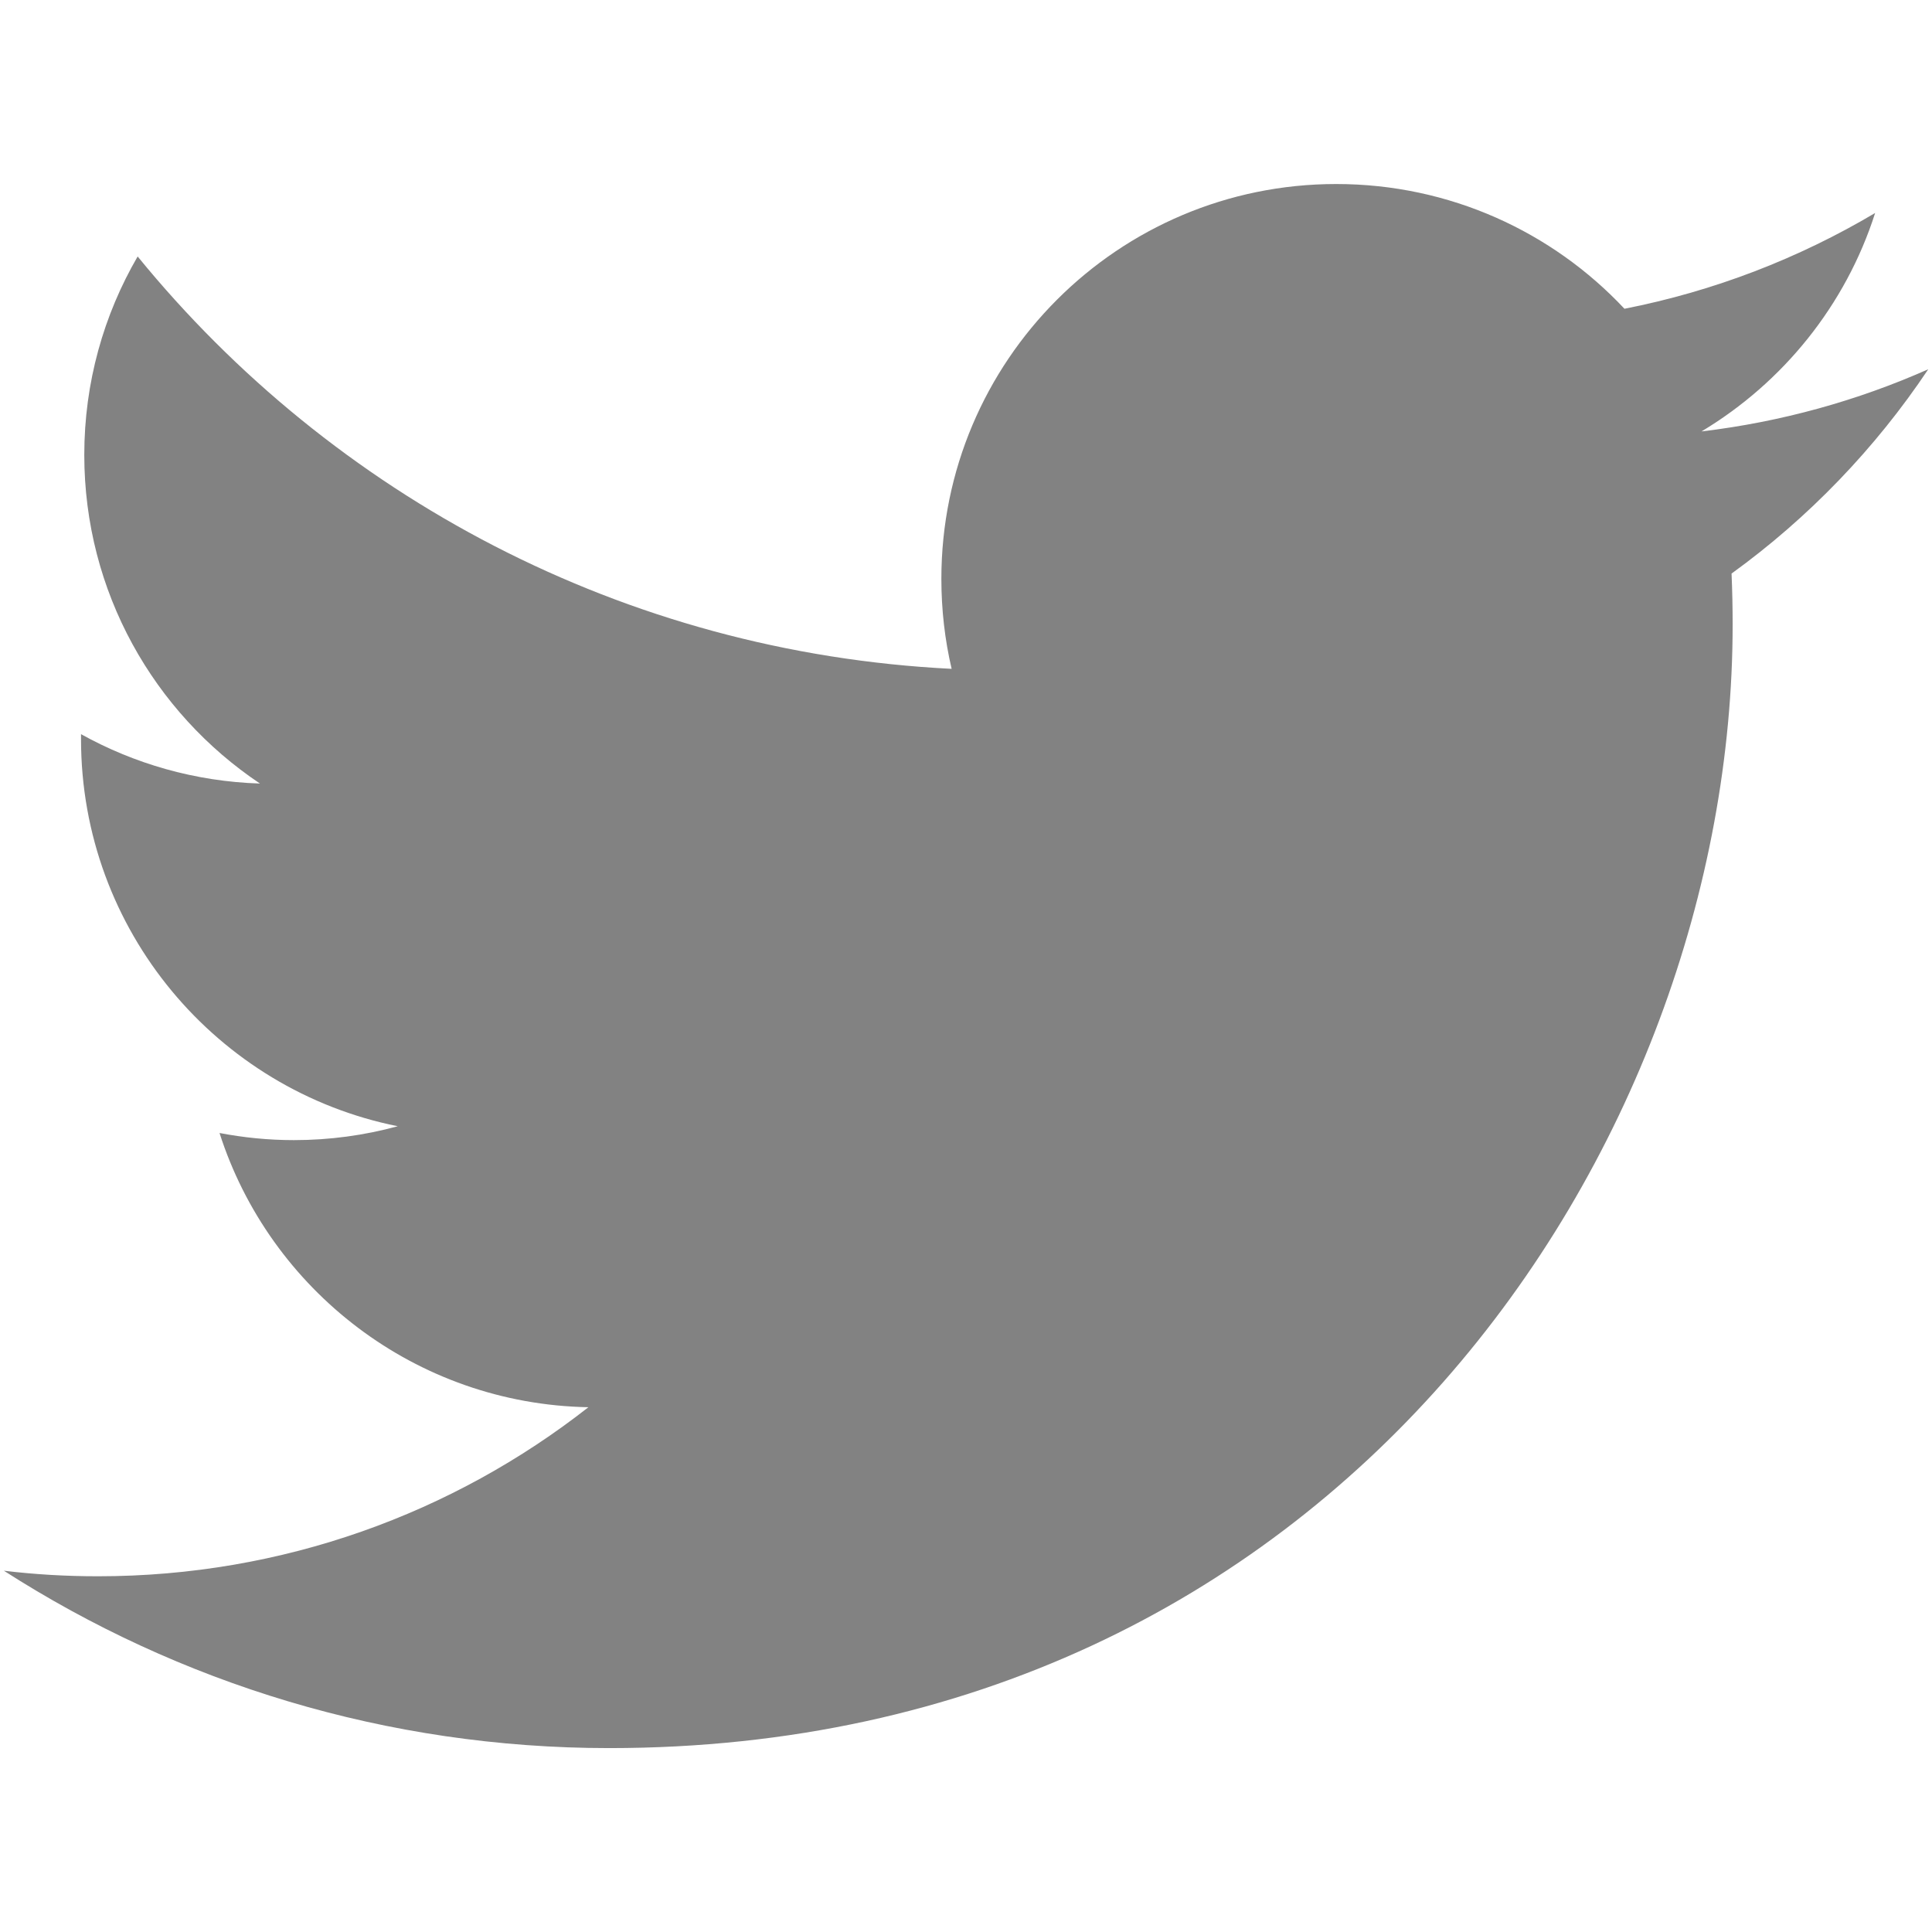
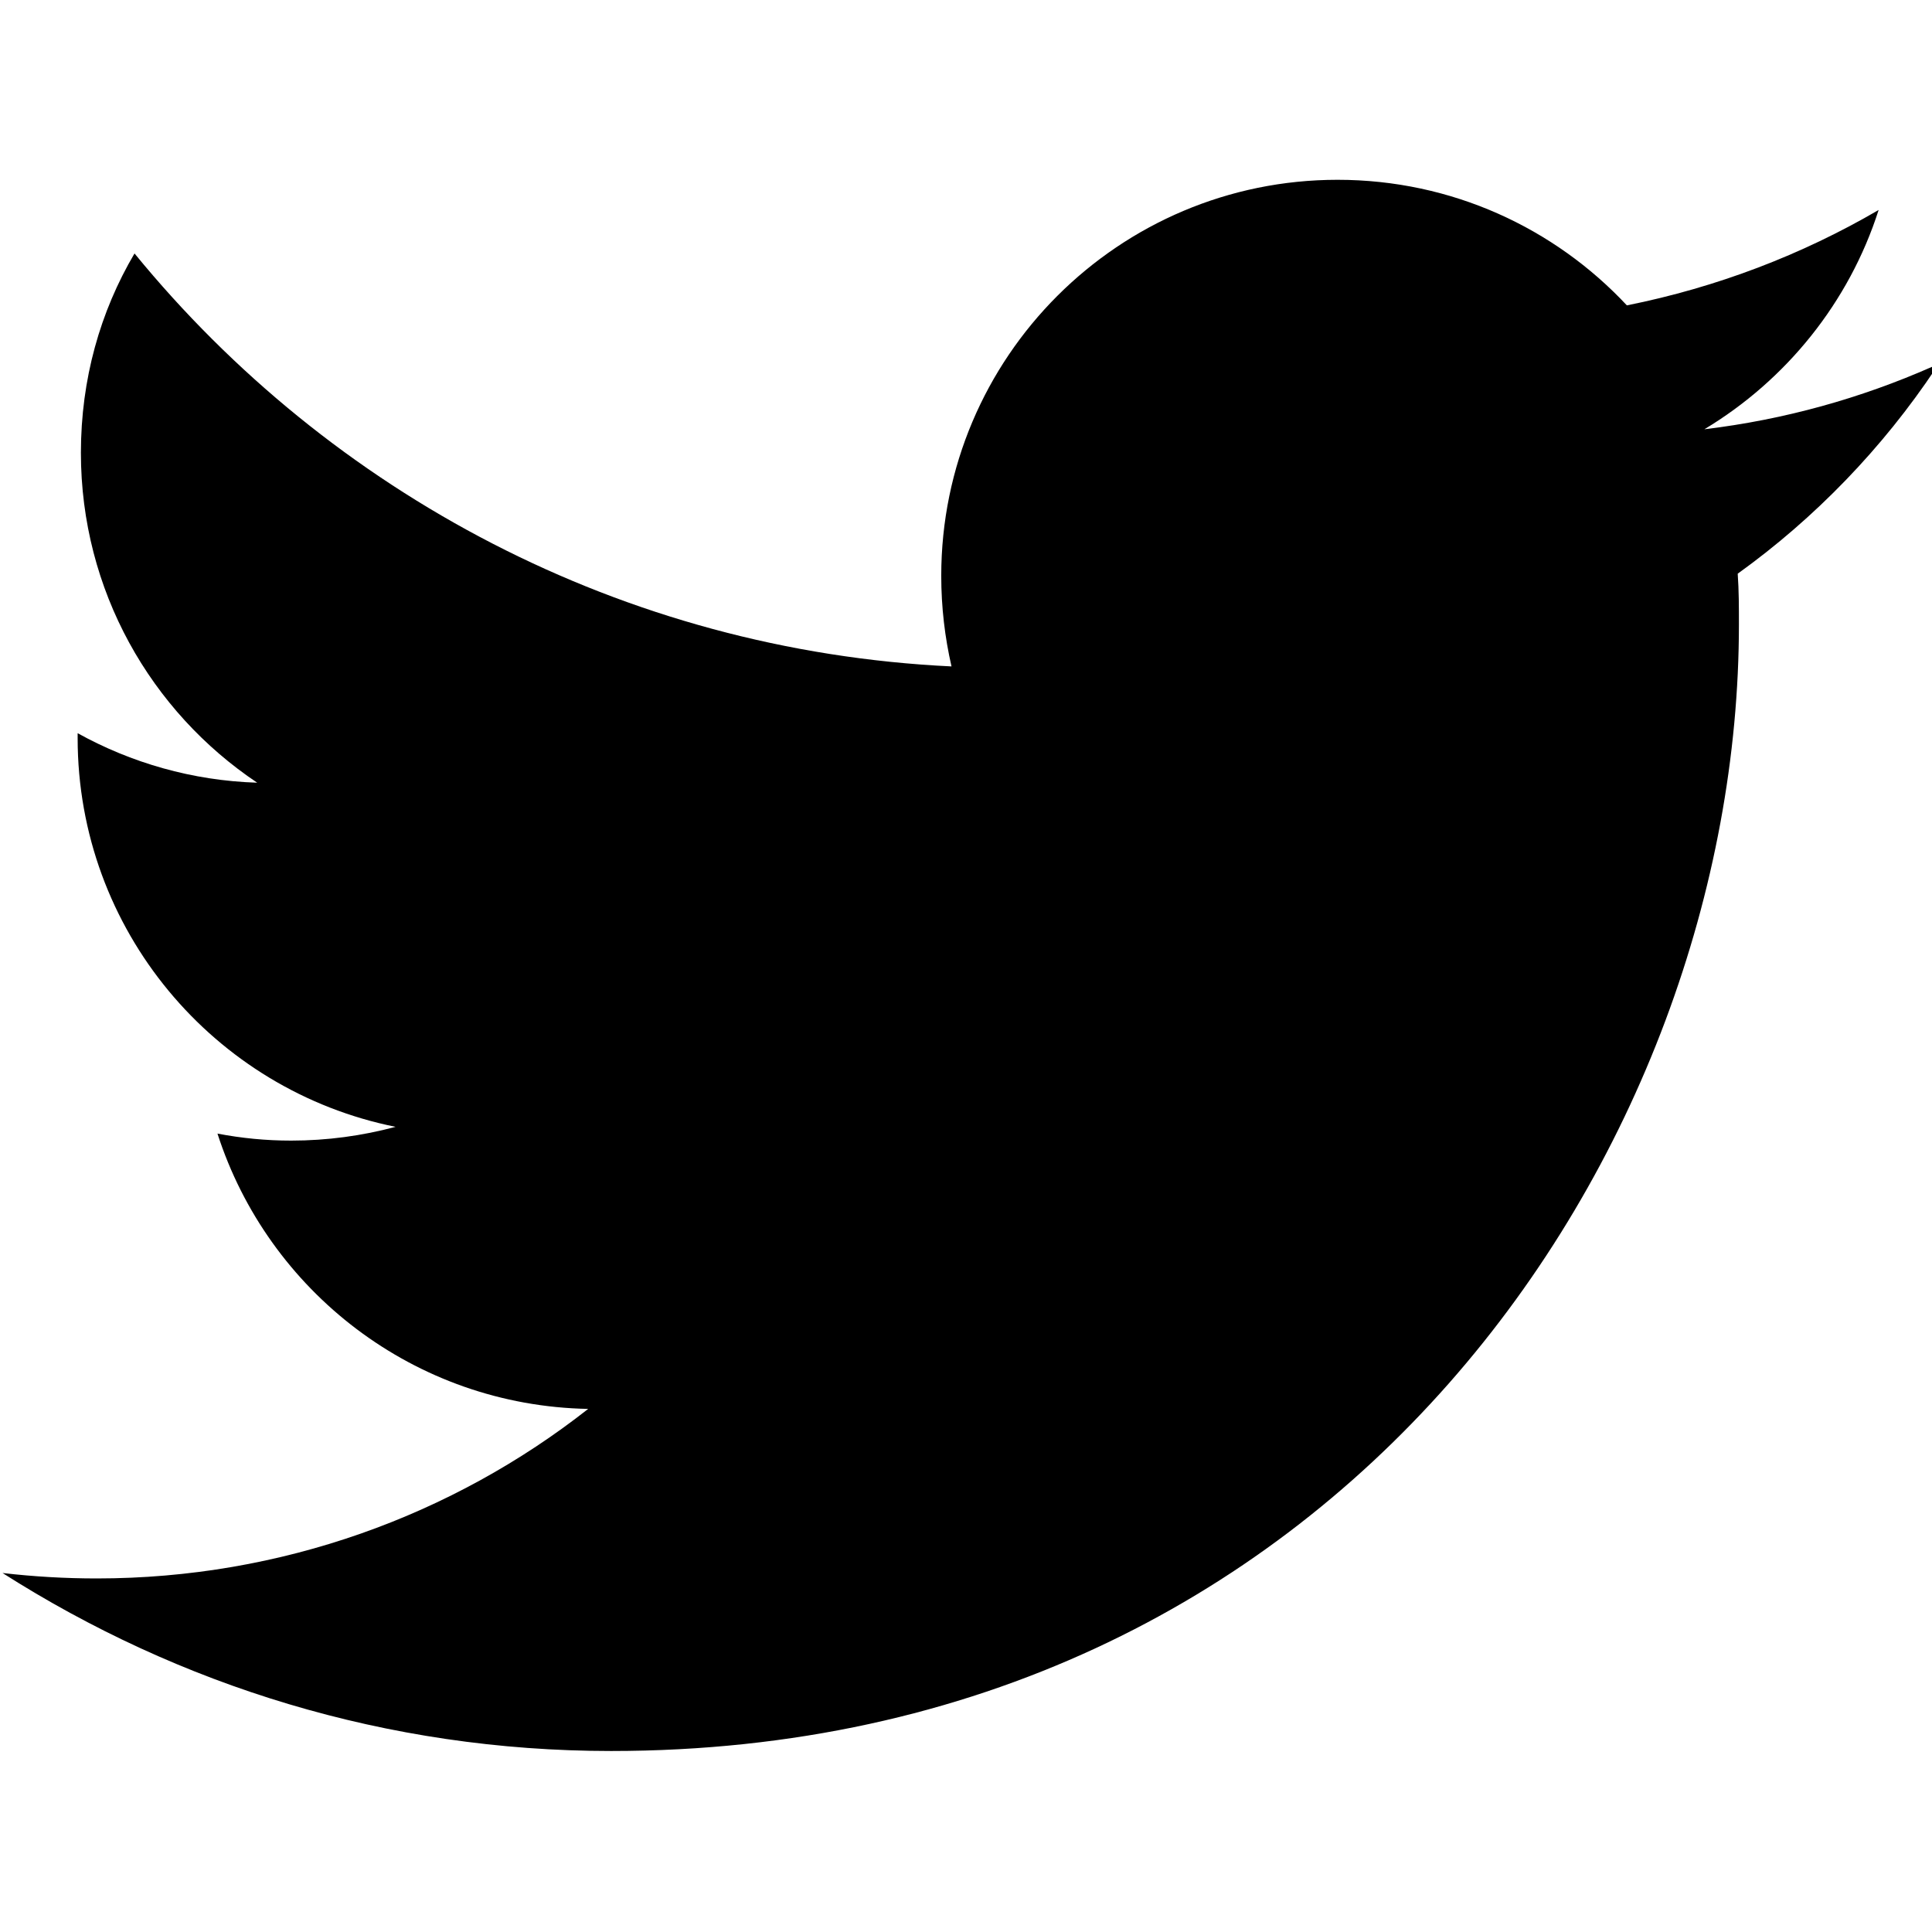
- <svg viewBox="0 0 16 16" width="16px" height="16px">
-   <path fill="#828282" d="M15.969,3.058c-0.586,0.26-1.217,0.436-1.878,0.515c0.675-0.405,1.194-1.045,1.438-1.809c-0.632,0.375-1.332,0.647-2.076,0.793c-0.596-0.636-1.446-1.033-2.387-1.033c-1.806,0-3.27,1.464-3.27,3.27 c0,0.256,0.029,0.506,0.085,0.745C5.163,5.404,2.753,4.102,1.14,2.124C0.859,2.607,0.698,3.168,0.698,3.767 c0,1.134,0.577,2.135,1.455,2.722C1.616,6.472,1.112,6.325,0.671,6.08c0,0.014,0,0.027,0,0.041c0,1.584,1.127,2.906,2.623,3.206 C3.02,9.402,2.731,9.442,2.433,9.442c-0.211,0-0.416-0.021-0.615-0.059c0.416,1.299,1.624,2.245,3.055,2.271 c-1.119,0.877-2.529,1.4-4.061,1.4c-0.264,0-0.524-0.015-0.78-0.046c1.447,0.928,3.166,1.469,5.013,1.469 c6.015,0,9.304-4.983,9.304-9.304c0-0.142-0.003-0.283-0.009-0.423C14.976,4.29,15.531,3.714,15.969,3.058z" />
+ <svg xmlns="http://www.w3.org/2000/svg" viewBox="0 0 16 16" fill-rule="evenodd" clip-rule="evenodd" stroke-linejoin="round" stroke-miterlimit="1.414">
+   <path d="M16 3.038c-.59.26-1.22.437-1.885.517.677-.407 1.198-1.05 1.443-1.816-.634.37-1.337.64-2.085.79-.598-.64-1.45-1.04-2.396-1.04-1.812 0-3.282 1.47-3.282 3.28 0 .26.03.51.085.75-2.728-.13-5.147-1.44-6.766-3.42C.83 2.58.67 3.14.67 3.75c0 1.14.58 2.143 1.46 2.732-.538-.017-1.045-.165-1.487-.41v.04c0 1.59 1.13 2.918 2.633 3.22-.276.074-.566.114-.865.114-.21 0-.41-.02-.61-.058.42 1.304 1.63 2.253 3.07 2.28-1.12.88-2.54 1.404-4.07 1.404-.26 0-.52-.015-.78-.045 1.46.93 3.18 1.474 5.04 1.474 6.04 0 9.34-5 9.34-9.33 0-.14 0-.28-.01-.42.64-.46 1.2-1.04 1.64-1.7z" fill-rule="nonzero" />
</svg>
